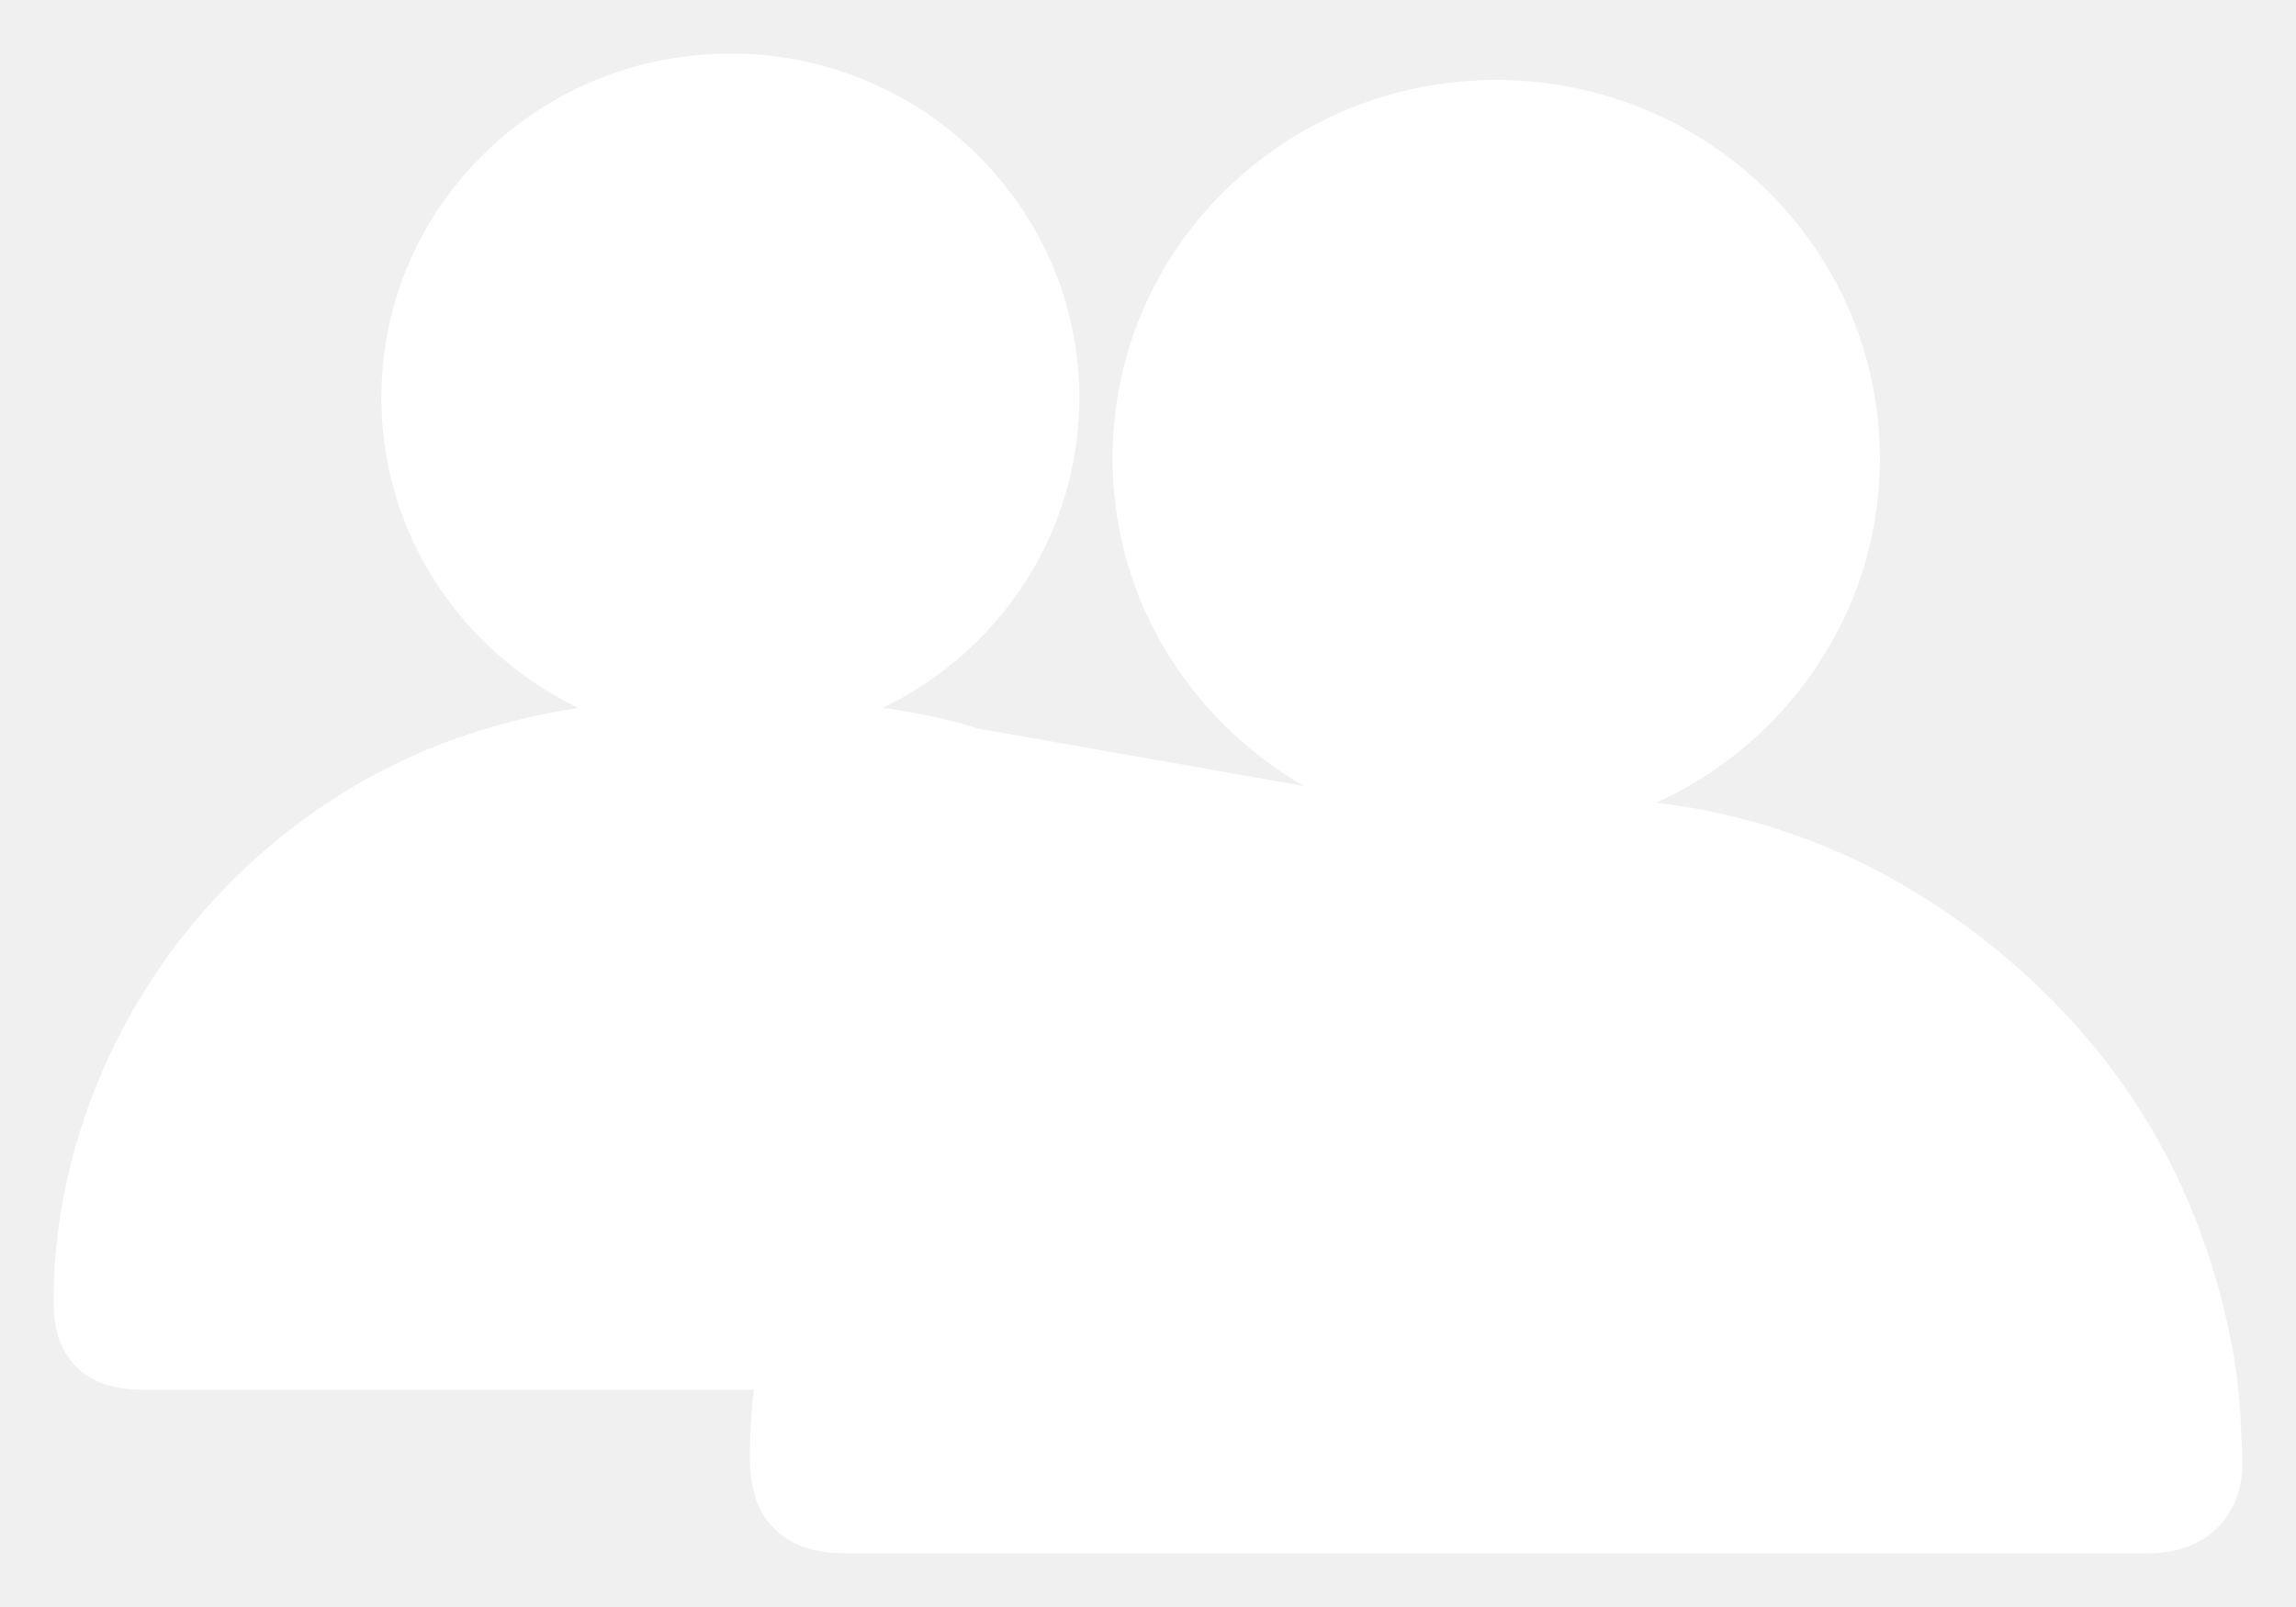
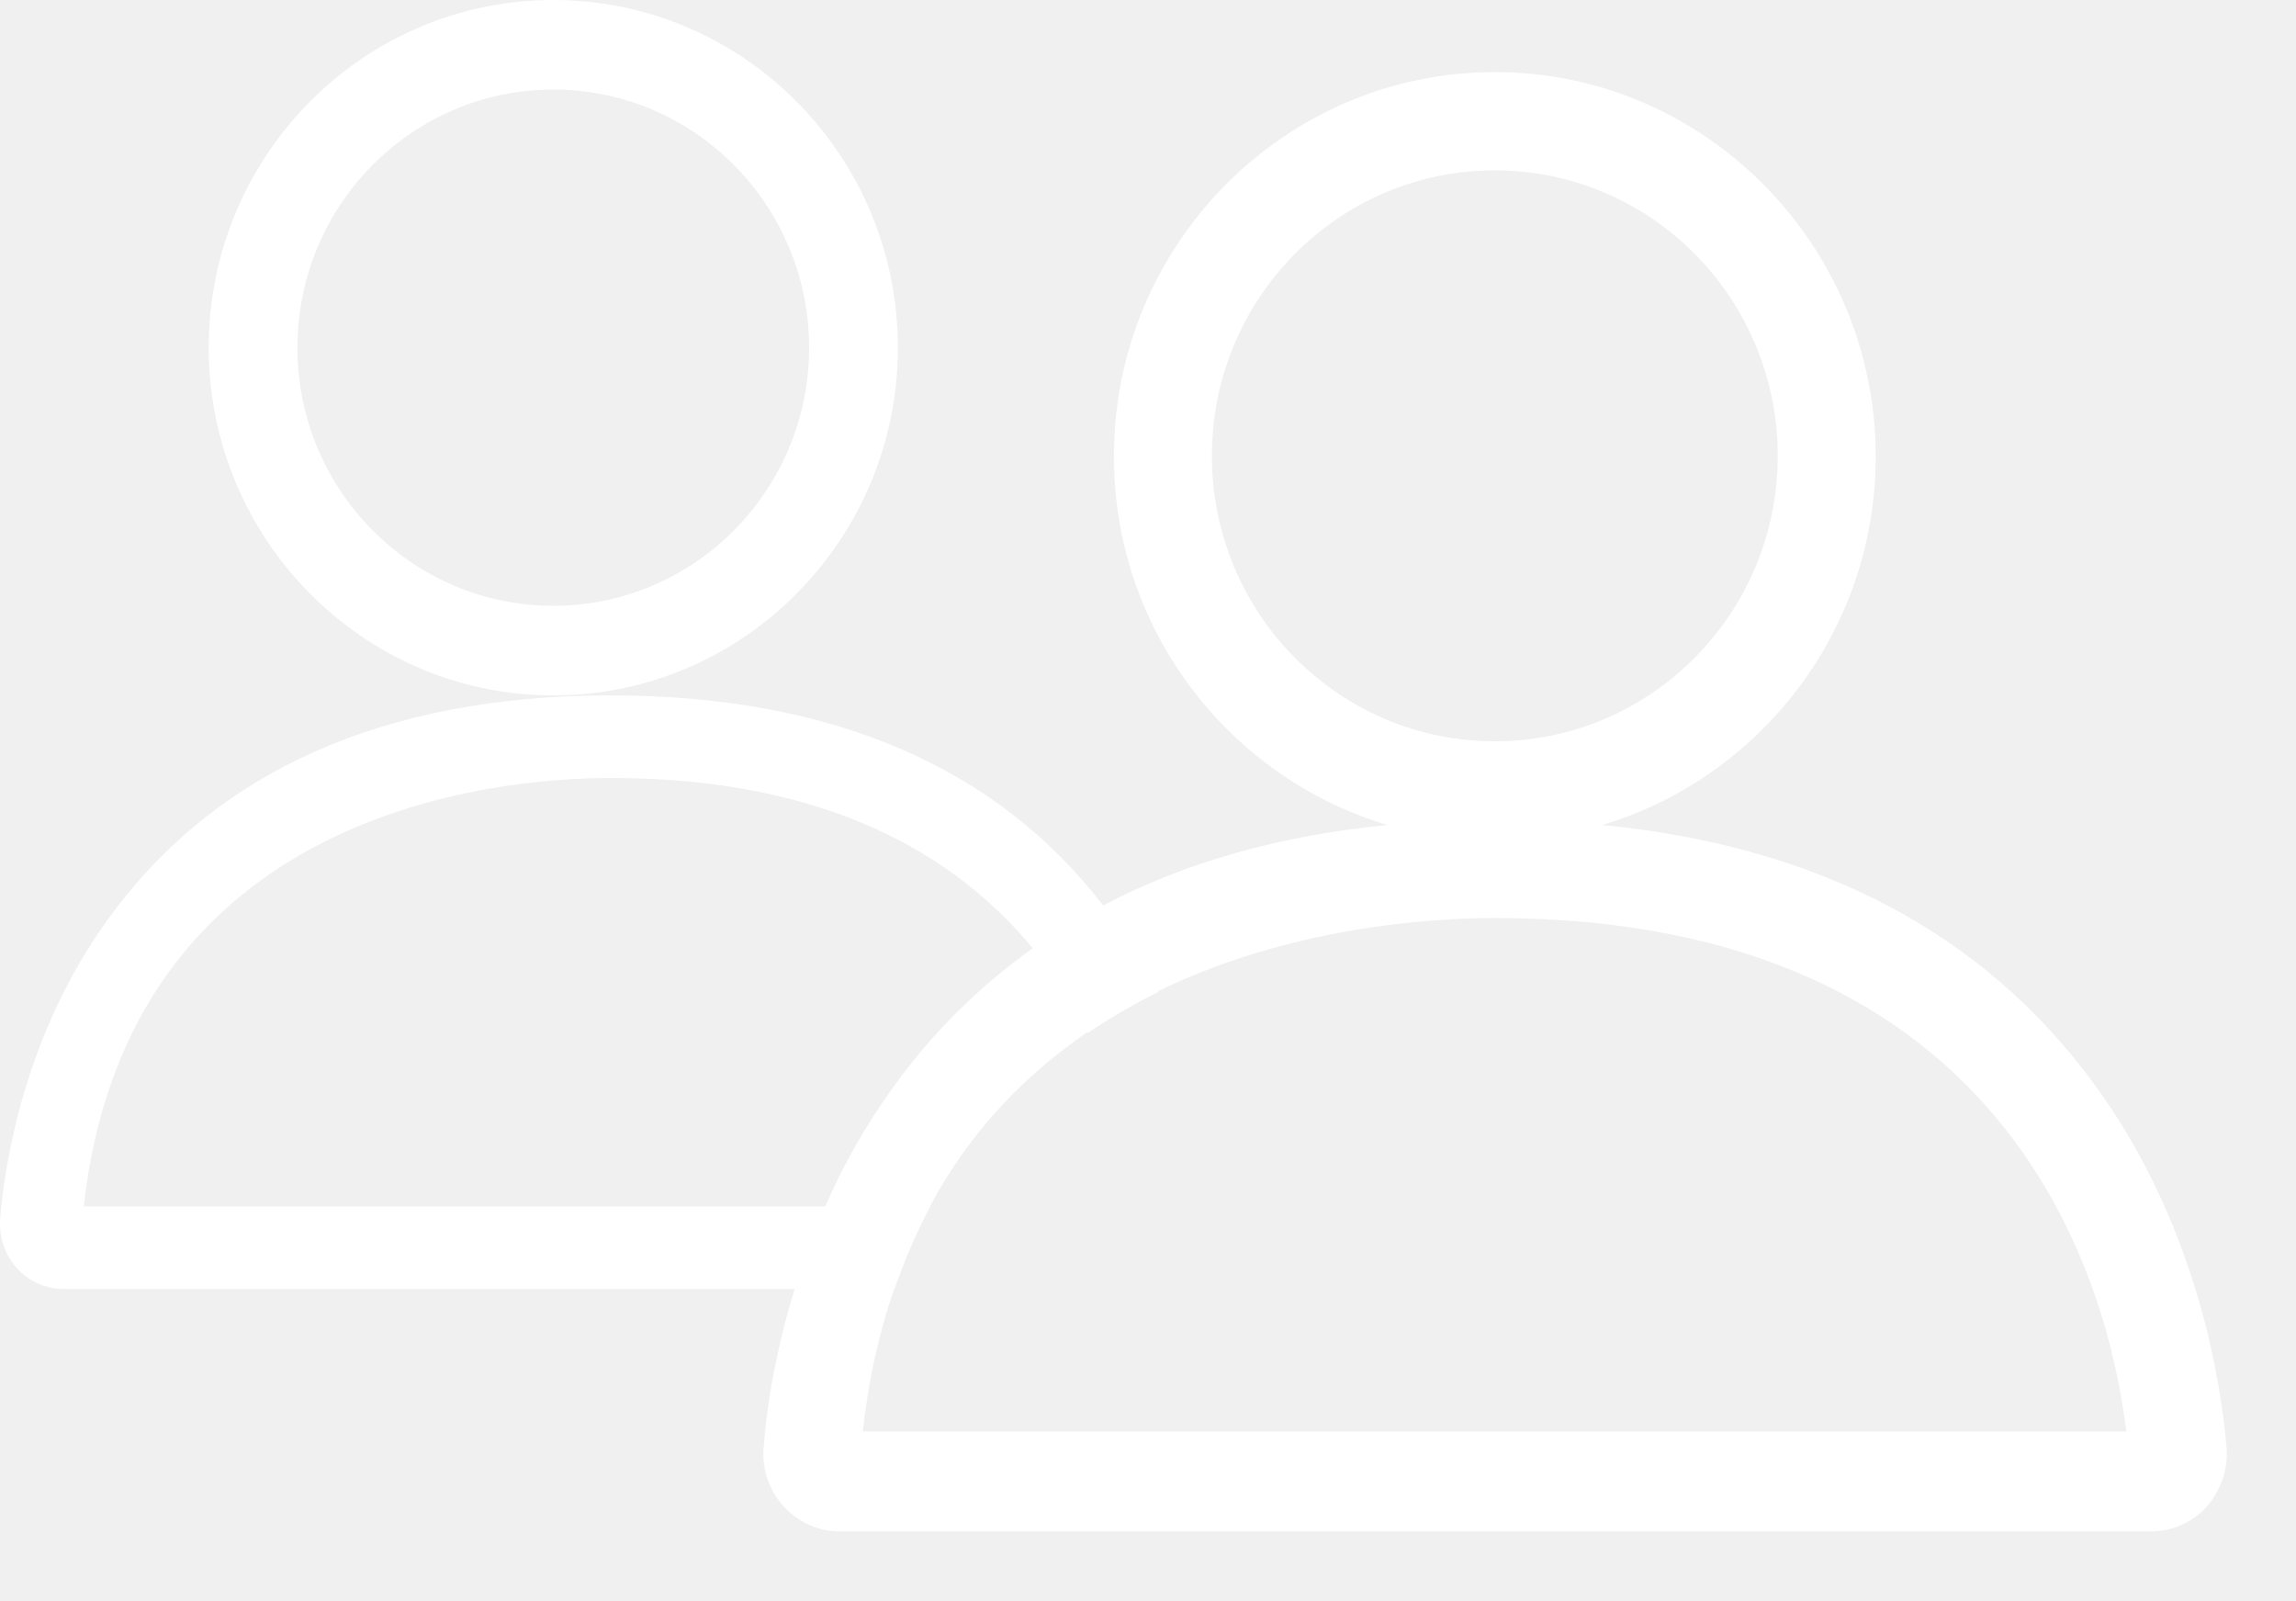
- <svg xmlns="http://www.w3.org/2000/svg" width="30" height="21" viewBox="0 0 30 21" fill="none">
-   <path d="M10.9 9.342C10.932 9.344 10.965 9.346 10.997 9.348L10.997 9.348C12.535 9.446 13.95 9.988 15.199 10.956L15.199 10.956C15.285 11.022 15.368 11.09 15.45 11.158C15.575 11.11 15.701 11.065 15.829 11.023C15.829 11.023 15.829 11.023 15.829 11.023L15.876 11.166C16.785 10.868 17.709 10.713 18.628 10.703L10.9 9.342ZM10.9 9.342C12.669 8.776 13.953 7.134 13.953 5.2V5.196V5.196C13.952 2.8 11.976 0.852 9.552 0.85H9.552H9.549C8.366 0.85 7.255 1.303 6.421 2.125C5.59 2.945 5.132 4.037 5.133 5.198C5.133 6.361 5.595 7.455 6.431 8.278L6.431 8.278C6.926 8.766 7.517 9.123 8.162 9.333C7.496 9.385 6.831 9.52 6.175 9.735L6.175 9.735C4.675 10.226 3.319 11.217 2.357 12.524L2.357 12.524C1.394 13.833 0.858 15.412 0.85 16.974L0.85 16.974C0.849 17.207 0.87 17.525 1.105 17.757L1.105 17.758C1.339 17.989 1.658 18.011 1.891 18.011H10.019C9.974 18.346 9.95 18.682 9.949 19.018C9.947 19.275 9.971 19.62 10.225 19.873L10.226 19.873C10.479 20.124 10.826 20.149 11.085 20.149L23.553 20.15L25.805 20.15L28.058 20.149C28.394 20.149 28.678 20.054 28.879 19.847C29.078 19.643 29.162 19.366 29.149 19.045C29.149 19.045 29.149 19.044 29.149 19.044L29.145 18.944L29.145 18.944L29.144 18.928C29.128 18.56 29.112 18.169 29.045 17.778C28.663 15.566 27.57 13.745 25.798 12.372C24.418 11.303 22.856 10.705 21.157 10.596L21.157 10.596C21.092 10.592 21.027 10.588 20.962 10.585C22.956 9.987 24.413 8.154 24.413 5.991V5.987V5.987C24.412 3.344 22.233 1.196 19.56 1.195H19.56H19.556C18.252 1.195 17.027 1.694 16.107 2.6C15.191 3.505 14.686 4.709 14.687 5.99C14.687 7.272 15.197 8.478 16.118 9.385L16.118 9.385C16.685 9.943 17.365 10.346 18.106 10.574" fill="white" stroke="white" stroke-width="0.3" />
+ <svg xmlns="http://www.w3.org/2000/svg" width="33" height="23" viewBox="0 0 33 23" fill="none">
+   <path d="M32.002 20.805C31.928 19.919 31.596 17.63 30.114 15.6C28.524 13.411 26.139 12.157 23.025 11.856C22.528 11.806 22.015 11.781 21.485 11.781C20.954 11.781 20.441 11.806 19.944 11.856C18.395 12.007 17.037 12.391 15.861 13.009C15.505 13.193 15.166 13.402 14.843 13.628C14.081 14.171 13.418 14.823 12.855 15.6C12.441 16.168 12.11 16.761 11.861 17.338C11.679 17.747 11.538 18.148 11.422 18.524C11.116 19.51 11.008 20.346 10.975 20.814C10.95 21.123 11.058 21.424 11.265 21.649C11.472 21.875 11.762 22.008 12.068 22.008H30.917C31.224 22.008 31.514 21.875 31.721 21.649C31.919 21.415 32.027 21.114 32.002 20.805ZM12.4 20.58C12.482 19.819 12.64 19.134 12.855 18.516C13.004 18.09 13.178 17.689 13.369 17.329C13.957 16.235 14.752 15.433 15.621 14.839C15.952 14.614 16.292 14.422 16.64 14.246C18.528 13.327 20.532 13.193 21.485 13.193C28.913 13.193 30.304 18.457 30.561 20.571H12.4V20.58Z" fill="white" />
+   <path d="M15.986 13.177C15.944 13.118 15.903 13.06 15.853 13.009C14.313 11.012 11.944 10.002 8.814 9.993H8.747C5.526 10.002 3.116 11.071 1.576 13.177C0.333 14.873 0.06 16.786 0.002 17.521C-0.014 17.78 0.068 18.031 0.242 18.223C0.416 18.416 0.656 18.524 0.913 18.524H12.855C13.004 18.098 13.178 17.697 13.368 17.338H1.203C1.841 11.631 7.149 11.18 8.781 11.18C11.903 11.18 13.749 12.299 14.843 13.628C15.166 14.021 15.422 14.438 15.629 14.848C15.961 14.622 16.3 14.43 16.648 14.255C16.466 13.895 16.242 13.527 15.986 13.177Z" fill="white" />
+   <path d="M21.484 1.036C18.47 1.036 16.01 3.509 16.01 6.559C16.01 9.066 17.675 11.18 19.944 11.857C20.433 11.998 20.946 12.082 21.484 12.082C22.023 12.082 22.536 12.007 23.025 11.857C25.294 11.18 26.959 9.066 26.959 6.559C26.959 3.518 24.499 1.036 21.484 1.036ZM21.484 10.653C19.24 10.653 17.418 8.815 17.418 6.551C17.418 4.286 19.24 2.448 21.484 2.448C23.729 2.448 25.551 4.286 25.551 6.551C25.551 8.815 23.729 10.653 21.484 10.653Z" fill="white" />
+   <path d="M7.952 0C5.219 0 3 2.239 3 4.997C3 7.737 5.203 9.976 7.919 9.993C7.928 9.993 7.944 9.993 7.952 9.993C7.961 9.993 7.977 9.993 7.986 9.993C10.702 9.976 12.905 7.737 12.905 4.997C12.905 2.239 10.685 0 7.952 0ZM7.952 8.706C5.923 8.706 4.275 7.044 4.275 4.997C4.275 2.949 5.923 1.287 7.952 1.287C9.981 1.287 11.629 2.949 11.629 4.997C11.629 7.044 9.981 8.706 7.952 8.706Z" fill="white" />
</svg>
